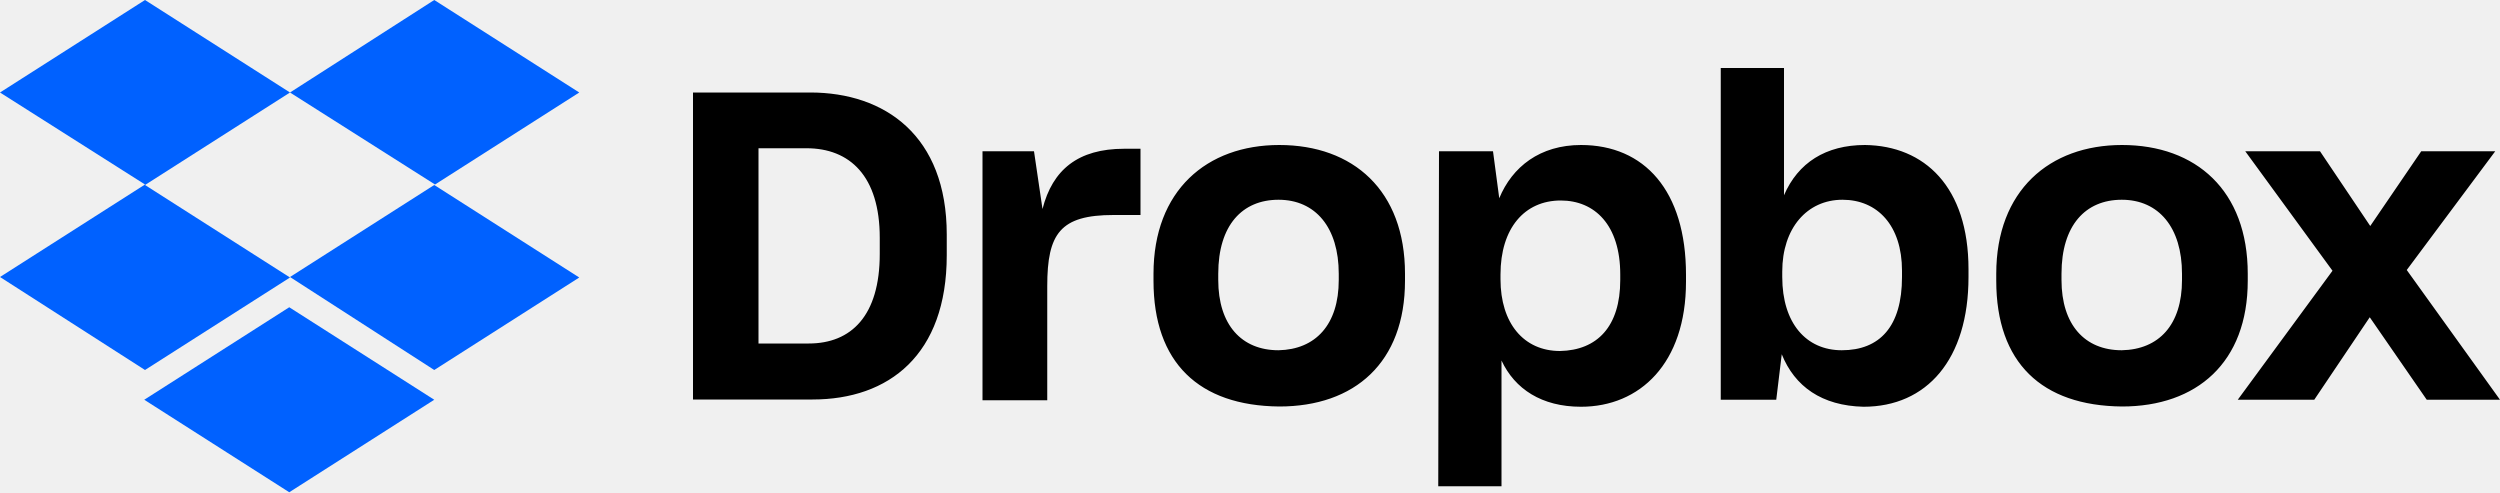
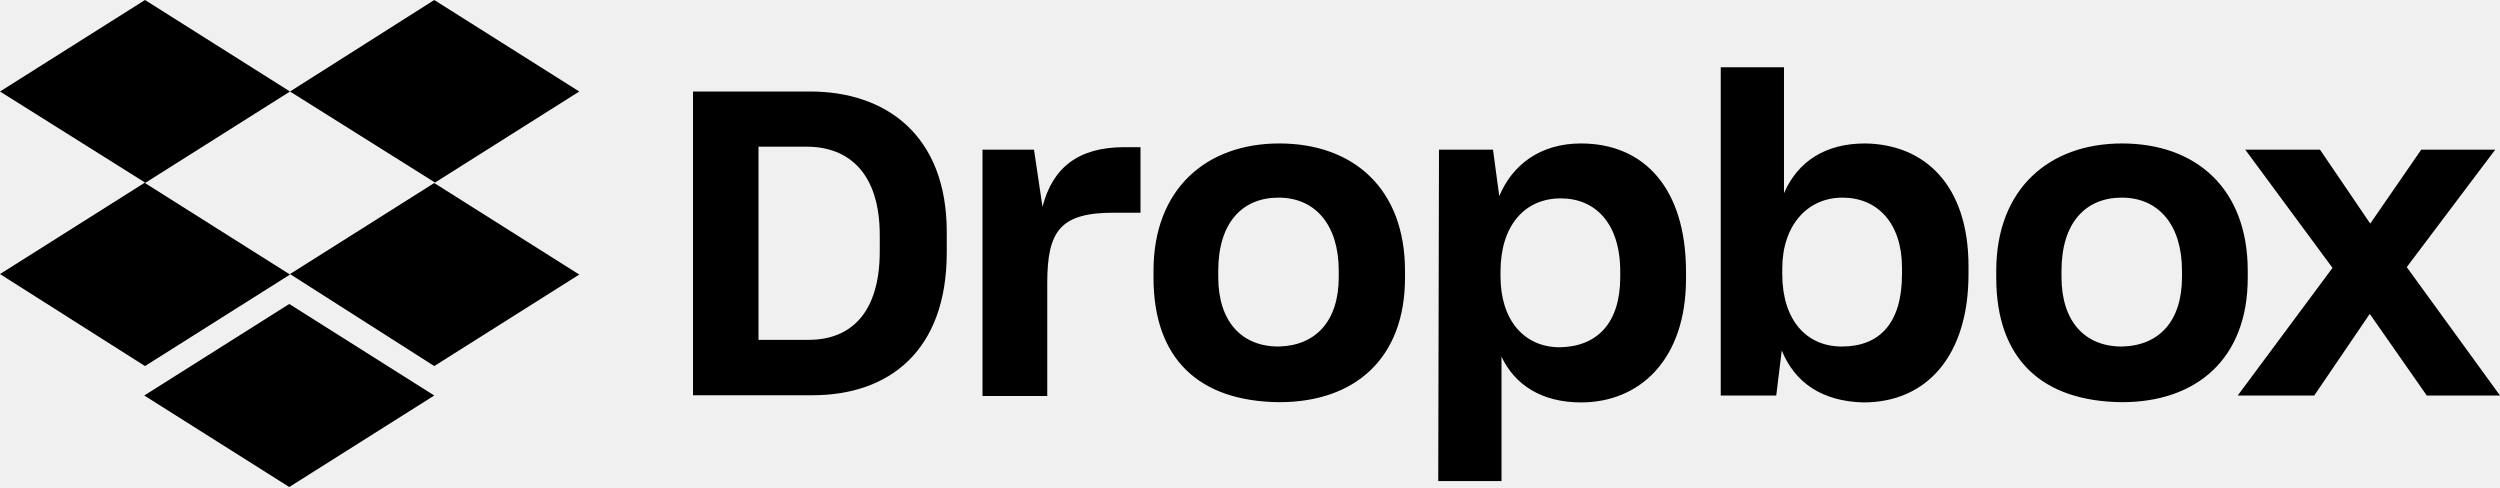
- <svg xmlns="http://www.w3.org/2000/svg" version="1.1" id="Layer_1" x="0px" y="0px" viewBox="0 0 1000 196.9" style="enable-background:new 0 0 1000 196.9;" xml:space="preserve">
-   <style type="text/css">
- 	.st0{fill:#0061FF;}
- 	.st1{display:none;}
- 	.st2{display:inline;}
- 	.st3{fill:none;}
- </style>
-   <path class="st0" d="M116,37l-58,37l58,37l-58,37L0,110.8l58-37L0,37L58,0L116,37z M57.7,159.9l58-37l58,37l-58,37L57.7,159.9z   M116,110.8l58-37L116,37l57.7-37l58,37l-58,37l58,37l-58,37L116,110.8z" />
-   <path d="M277.2,37h46.9c29.9,0,54.6,17.3,54.6,56.8v8.3c0,39.8-23.1,57.7-53.7,57.7h-47.8V37z M303.4,59.3v78.1h20.1  c17,0,28.4-11.1,28.4-35.8v-6.5c0-24.7-12-35.8-29.3-35.8H303.4z M392.6,60.5h21l3.4,23.1c4-15.7,14.2-24.1,32.7-24.1h6.5v26.5  h-10.8c-21.3,0-26.5,7.4-26.5,28.4v45.7h-25.9V60.5H392.6z M461.4,112.3v-2.8c0-33.3,21.3-51.5,50.3-51.5  c29.6,0,50.3,18.2,50.3,51.5v2.8c0,32.7-20.1,50.3-50.3,50.3C479.6,162.3,461.4,145.1,461.4,112.3z M535.5,112v-2.5  c0-18.5-9.3-29.6-24.1-29.6c-14.5,0-24.1,10.2-24.1,29.6v2.5c0,17.9,9.3,28.1,24.1,28.1C526.2,139.8,535.5,129.9,535.5,112z   M575.6,60.5h21.6l2.5,18.8C604.9,66.7,616,58,632.4,58c25.3,0,42,18.2,42,51.9v2.8c0,32.7-18.5,50-42,50  c-15.7,0-26.5-7.1-31.8-18.5v50.3h-25.3L575.6,60.5L575.6,60.5z M648.1,112v-2.2c0-19.8-10.2-29.6-23.8-29.6  c-14.5,0-24.1,11.1-24.1,29.6v1.9c0,17.6,9.3,28.7,23.8,28.7C638.9,140.1,648.1,130.6,648.1,112z M712.7,141.7l-2.2,18.2h-22.2V27.2  h25.3v50.9c5.6-13,16.7-20.1,32.4-20.1c23.8,0.3,41.4,16.7,41.4,49.7v3.1c0,33-16.7,51.9-42,51.9  C728.7,162.3,717.9,154.6,712.7,141.7z M760.8,110.8v-2.5c0-18.2-9.9-28.4-23.8-28.4c-14.2,0-24.1,11.4-24.1,28.7v2.2  c0,18.5,9.6,29.3,23.8,29.3C751.9,140.1,760.8,130.6,760.8,110.8z M798.5,112.3v-2.8c0-33.3,21.3-51.5,50.3-51.5  c29.6,0,50.3,18.2,50.3,51.5v2.8c0,32.7-20.4,50.3-50.3,50.3C816.7,162.3,798.5,145.1,798.5,112.3z M872.8,112v-2.5  c0-18.5-9.3-29.6-24.1-29.6c-14.5,0-24.1,10.2-24.1,29.6v2.5c0,17.9,9.3,28.1,24.1,28.1C863.6,139.8,872.8,129.9,872.8,112z   M933,108.3l-34.9-47.8h29.9l20.1,29.9l20.4-29.9h29.6L962.7,108l37.3,51.9h-29.3l-22.8-33l-22.2,33h-30.6L933,108.3z" />
-   <g id="Editble" class="st1">
-     <g class="st2">
-       <rect x="233" y="71.6" class="st3" width="506" height="71.8" />
-       <path d="M338.2,80.2h16.3c10.4,0,19,6.1,19,19.8v2.9c0,13.8-8,20-18.7,20h-16.6V80.2z M347.4,87.9v27.2h7c5.9,0,9.9-3.9,9.9-12.5    v-2.2c0-8.6-4.1-12.5-10.2-12.5H347.4z M378.4,88.4h7.3l1.1,8c1.4-5.5,4.9-8.3,11.3-8.3h2.2v9.2h-3.7c-7.4,0-9.2,2.6-9.2,9.9V123    h-9C378.4,123,378.4,88.4,378.4,88.4z M402.3,106.4v-1c0-11.6,7.4-17.9,17.5-17.9c10.3,0,17.5,6.4,17.5,17.9v1    c0,11.4-7,17.5-17.5,17.5C408.6,123.9,402.3,117.8,402.3,106.4z M428.1,106.3v-0.8c0-6.5-3.2-10.3-8.3-10.3c-5,0-8.4,3.5-8.4,10.3    v0.8c0,6.2,3.2,9.7,8.3,9.7C424.9,116,428.1,112.6,428.1,106.3z M442,88.4h7.6l0.9,6.6c1.9-4.4,5.7-7.4,11.4-7.4    c8.8,0,14.6,6.4,14.6,18v1c0,11.4-6.4,17.3-14.6,17.3c-5.5,0-9.2-2.5-11-6.5v17.5H442V88.4z M467.3,106.4v-0.8    c0-6.9-3.5-10.3-8.3-10.3c-5,0-8.4,3.8-8.4,10.3v0.7c0,6.1,3.2,10,8.2,10C464,116.1,467.3,112.7,467.3,106.4z M489.7,116.7    L489,123h-7.8V76.8h8.8v17.8c1.9-4.5,5.8-7,11.2-7c8.2,0.1,14.3,5.8,14.3,17.3v1c0,11.5-5.8,18-14.6,18    C495.3,123.9,491.5,121.1,489.7,116.7z M506.5,105.9v-0.8c0-6.4-3.5-9.8-8.3-9.8c-5,0-8.4,4-8.4,10v0.7c0,6.5,3.3,10.2,8.3,10.2    C503.3,116.1,506.5,112.7,506.5,105.9z M519.6,106.4v-1c0-11.6,7.4-17.9,17.5-17.9c10.3,0,17.5,6.4,17.5,17.9v1    c0,11.4-7.1,17.5-17.5,17.5C525.9,123.9,519.6,117.8,519.6,106.4z M545.4,106.3v-0.8c0-6.5-3.2-10.3-8.3-10.3    c-5,0-8.4,3.5-8.4,10.3v0.8c0,6.2,3.2,9.7,8.3,9.7C542.2,116,545.4,112.6,545.4,106.3z M566.3,105l-12.1-16.7h10.4l7,10.4    l7.1-10.4H589l-12.3,16.6l13,18h-10.2l-8-11.5l-7.7,11.5h-10.6L566.3,105z" />
-     </g>
+ <svg xmlns="http://www.w3.org/2000/svg" width="154" height="30" viewBox="0 0 154 30" fill="none">
+   <g clip-path="url(#clip0_437_1587)">
+     <path d="M17.864 5.637L8.932 11.275L17.864 16.912L8.932 22.549L0 16.882L8.932 11.244L0 5.637L8.932 0L17.864 5.637ZM8.886 24.363L17.818 18.725L26.75 24.363L17.818 30L8.886 24.363ZM17.864 16.882L26.796 11.244L17.864 5.637L26.75 0L35.682 5.637L26.75 11.275L35.682 16.912L26.75 22.549L17.864 16.882Z" fill="black" />
+     <path d="M42.689 5.637H49.911C54.516 5.637 58.32 8.273 58.32 14.292V15.556C58.32 21.62 54.762 24.347 50.05 24.347H42.689V5.637ZM46.724 9.035V20.934H49.819C52.437 20.934 54.193 19.243 54.193 15.48V14.49C54.193 10.726 52.345 9.035 49.68 9.035C49.68 9.035 46.724 9.035 46.724 9.035ZM60.46 9.218H63.694L64.218 12.738C64.834 10.345 66.405 9.066 69.254 9.066H70.255V13.103H68.592C65.311 13.103 64.511 14.231 64.511 17.43V24.393H60.522V9.218H60.46ZM71.056 17.11V16.684C71.056 11.61 74.336 8.837 78.802 8.837C83.36 8.837 86.548 11.61 86.548 16.684V17.11C86.548 22.093 83.453 24.774 78.802 24.774C73.858 24.728 71.056 22.108 71.056 17.11ZM82.467 17.065V16.684C82.467 13.865 81.035 12.174 78.756 12.174C76.523 12.174 75.044 13.728 75.044 16.684V17.065C75.044 19.792 76.476 21.346 78.756 21.346C81.035 21.3 82.467 19.792 82.467 17.065ZM88.642 9.218H91.969L92.354 12.082C93.155 10.163 94.864 8.837 97.39 8.837C101.286 8.837 103.858 11.61 103.858 16.745V17.171C103.858 22.153 101.009 24.789 97.39 24.789C94.972 24.789 93.309 23.707 92.492 21.971V29.634H88.596L88.642 9.218ZM99.807 17.065V16.729C99.807 13.713 98.237 12.22 96.142 12.22C93.909 12.22 92.431 13.911 92.431 16.729V17.019C92.431 19.7 93.863 21.392 96.096 21.392C98.391 21.346 99.807 19.898 99.807 17.065ZM109.756 21.59L109.417 24.363H105.998V4.144H109.894V11.899C110.757 9.919 112.466 8.837 114.884 8.837C118.549 8.883 121.26 11.382 121.26 16.409V16.882C121.26 21.91 118.688 24.789 114.792 24.789C112.22 24.728 110.557 23.555 109.756 21.59ZM117.163 16.882V16.501C117.163 13.728 115.639 12.174 113.498 12.174C111.311 12.174 109.787 13.911 109.787 16.547V16.882C109.787 19.7 111.265 21.346 113.452 21.346C115.793 21.346 117.163 19.898 117.163 16.882ZM122.969 17.11V16.684C122.969 11.61 126.249 8.837 130.715 8.837C135.274 8.837 138.461 11.61 138.461 16.684V17.11C138.461 22.093 135.32 24.774 130.715 24.774C125.772 24.728 122.969 22.108 122.969 17.11ZM134.411 17.065V16.684C134.411 13.865 132.979 12.174 130.7 12.174C128.467 12.174 126.988 13.728 126.988 16.684V17.065C126.988 19.792 128.421 21.346 130.7 21.346C132.994 21.3 134.411 19.792 134.411 17.065ZM143.682 16.501L138.307 9.218H142.912L146.007 13.774L149.149 9.218H153.707L148.256 16.455L154 24.363H149.488L145.977 19.335L142.558 24.363H137.845L143.682 16.501Z" fill="black" />
  </g>
+   <defs>
+     <clipPath id="clip0_437_1587">
+       <rect width="154" height="30" fill="white" />
+     </clipPath>
+   </defs>
</svg>
